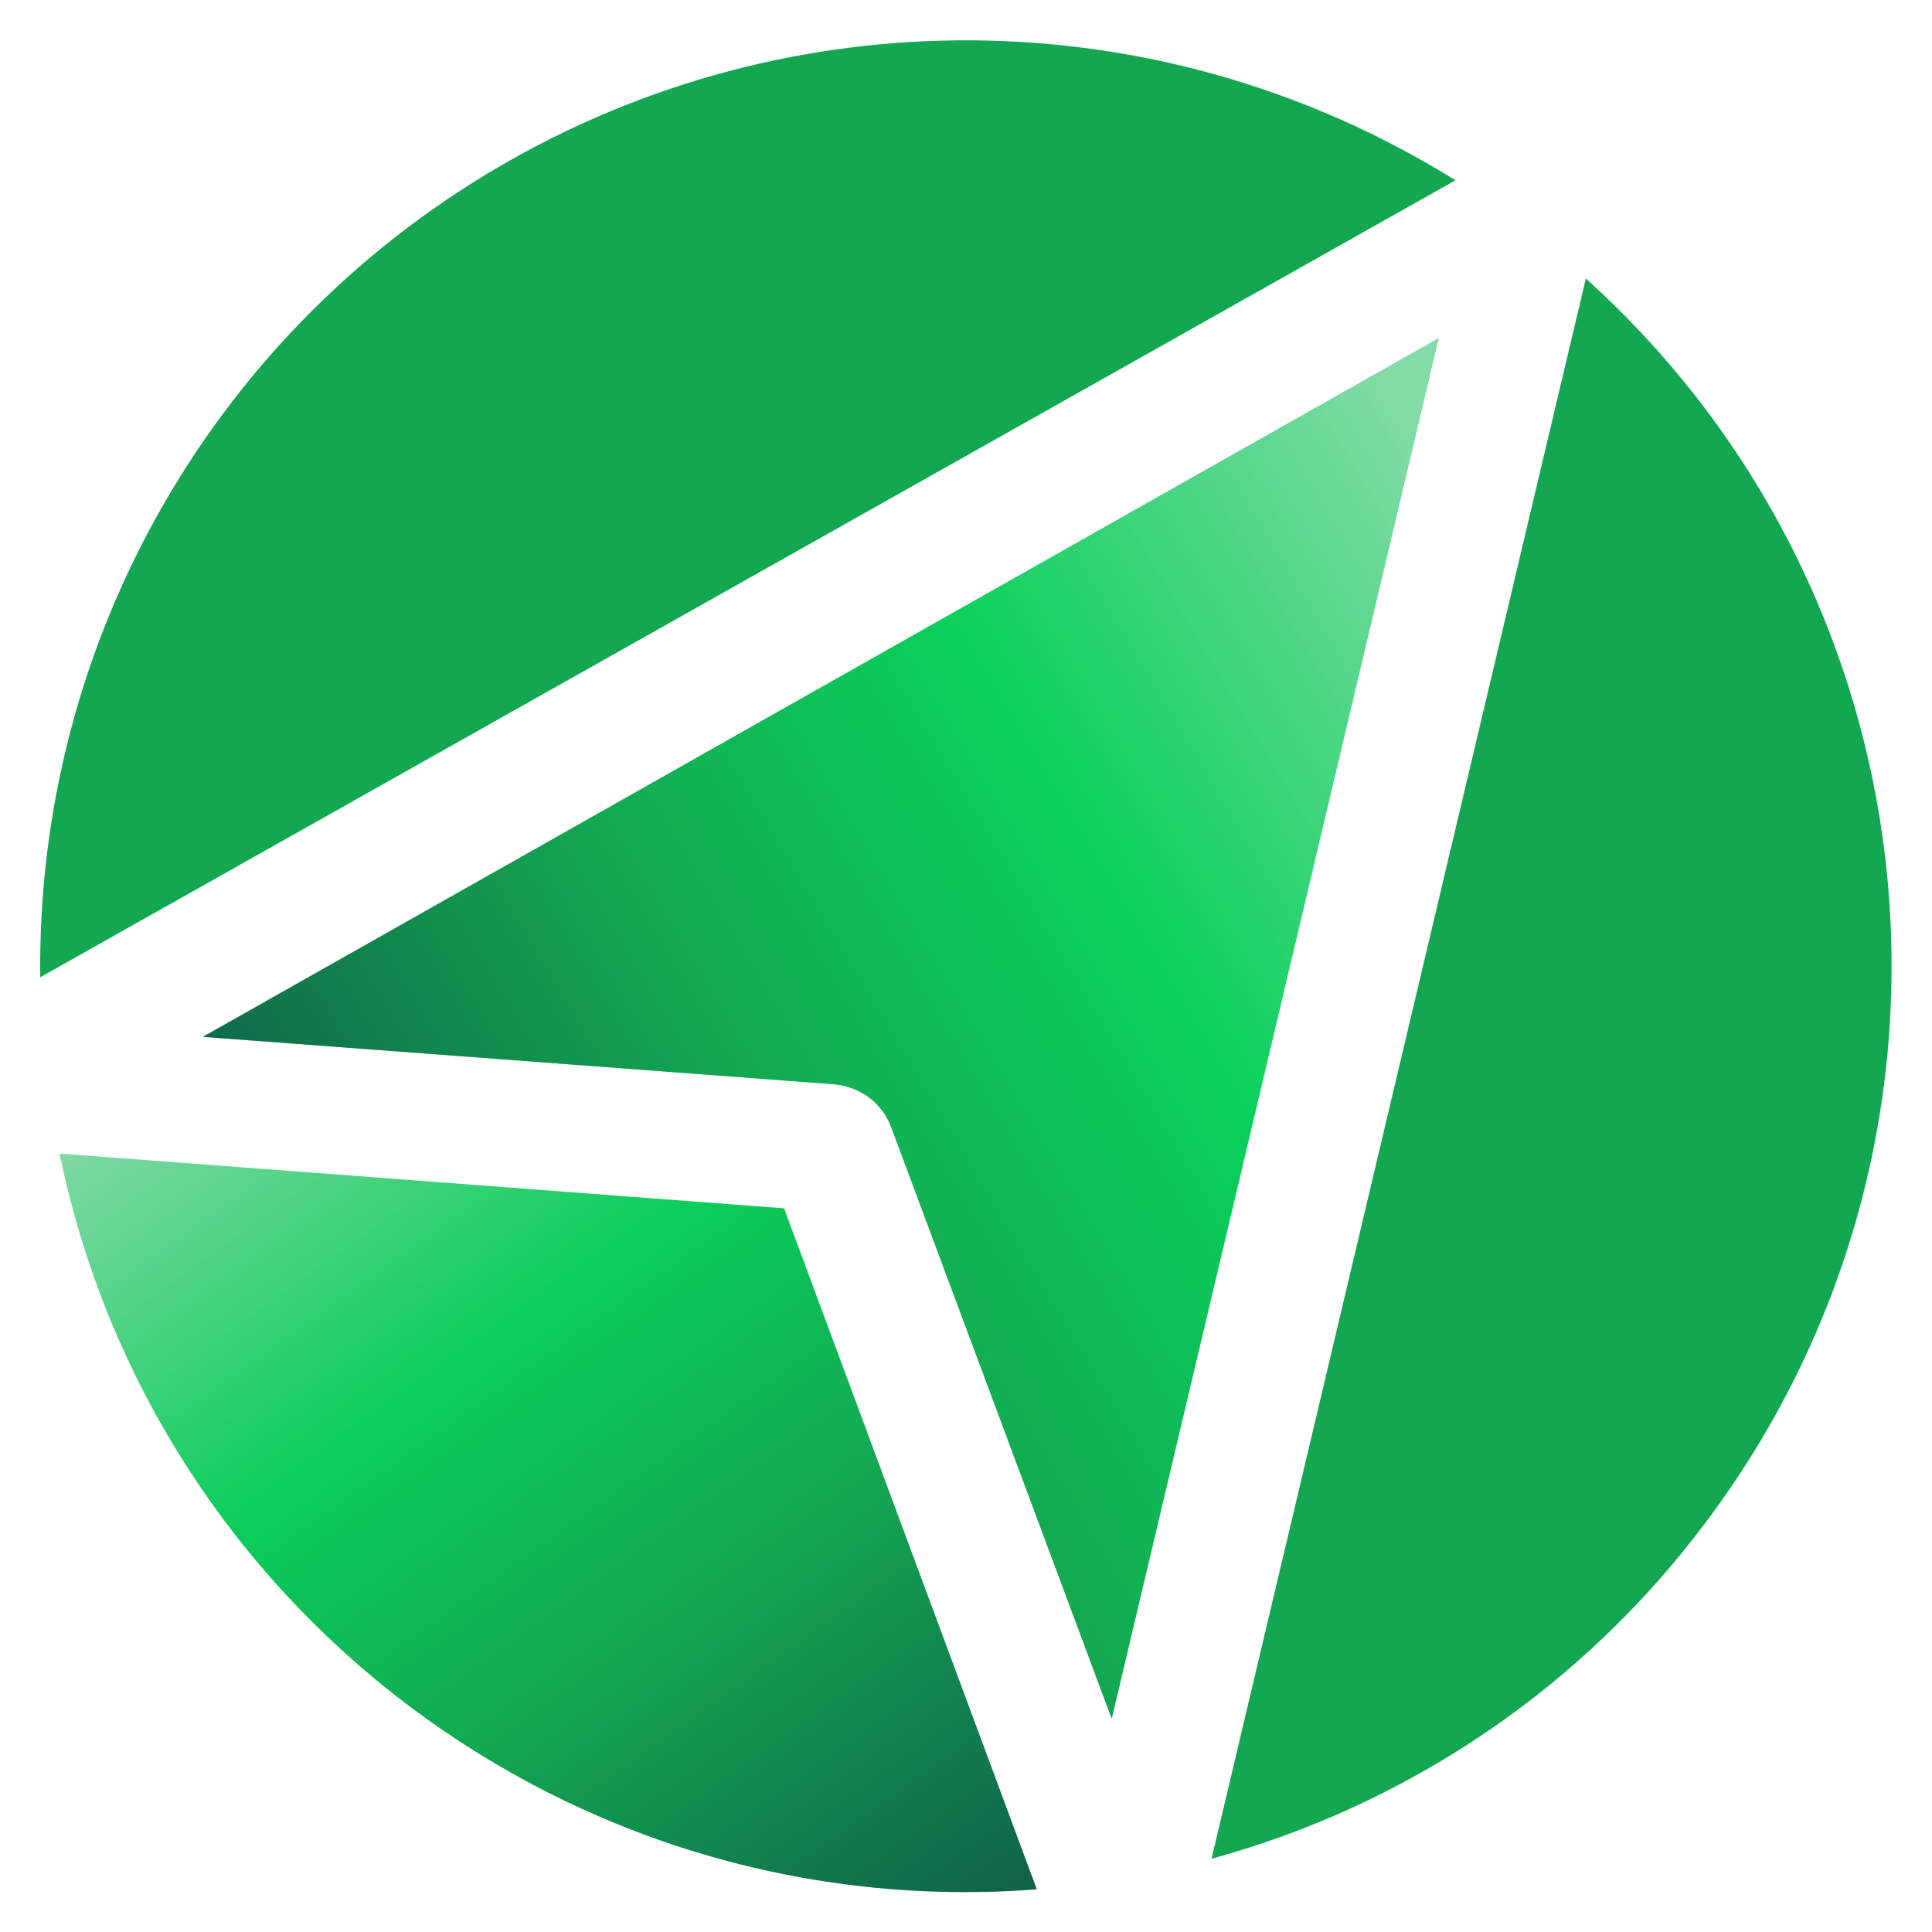
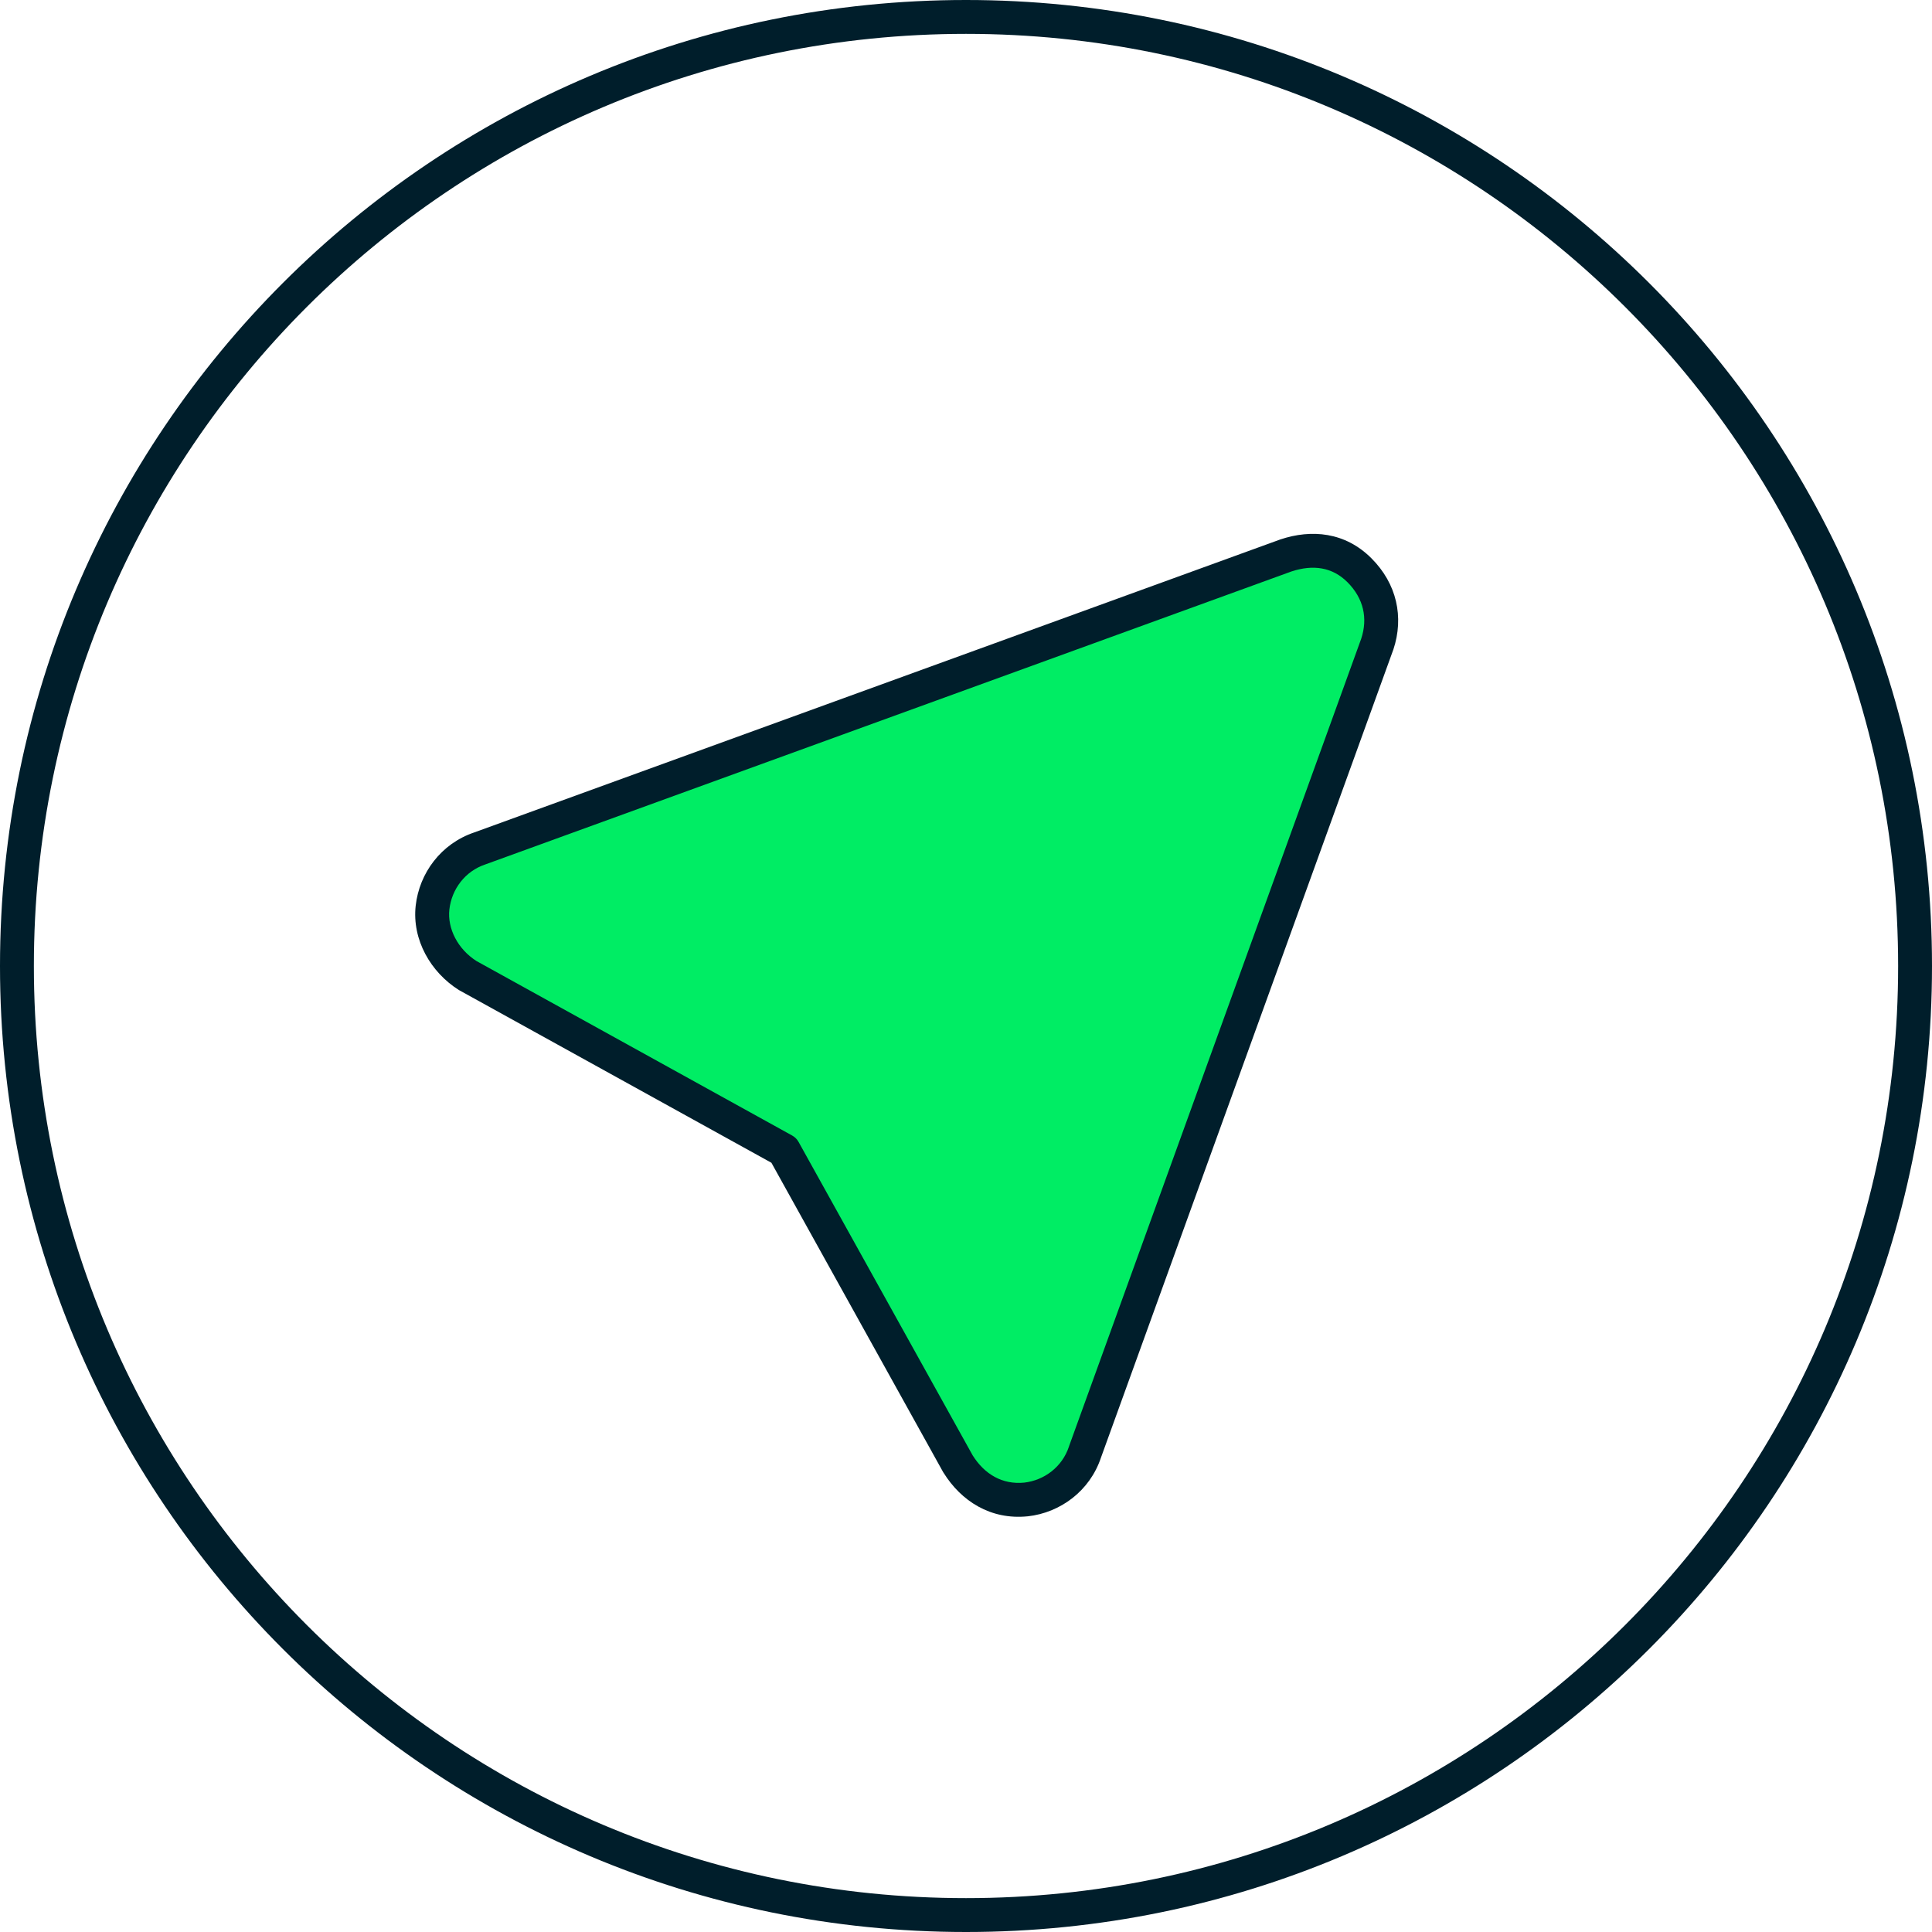
- <svg xmlns="http://www.w3.org/2000/svg" viewBox="0 0 24 24">
-   <defs>
-     <style>.cls-1{fill:#13a752;}.cls-2{fill:url(#linear-gradient);}.cls-3{fill:#80d8a4;}.cls-4{fill:url(#linear-gradient-2);}</style>
-     <linearGradient id="linear-gradient" x1="11.58" y1="24.39" x2="3.15" y2="12.6" gradientUnits="userSpaceOnUse">
-       <stop offset="0" stop-color="#116149" />
-       <stop offset="0.37" stop-color="#13a752" />
-       <stop offset="0.65" stop-color="#0acd5b" />
-       <stop offset="0.93" stop-color="#69d696" />
-       <stop offset="1" stop-color="#80d8a4" />
-     </linearGradient>
-     <linearGradient id="linear-gradient-2" x1="20.3" y1="9.84" x2="5.18" y2="18.88" gradientUnits="userSpaceOnUse">
-       <stop offset="0" stop-color="#83dba7" />
-       <stop offset="0.07" stop-color="#69d997" />
-       <stop offset="0.35" stop-color="#0ad05b" />
-       <stop offset="0.63" stop-color="#13aa52" />
-       <stop offset="1" stop-color="#116149" />
-     </linearGradient>
-   </defs>
-   <g id="Layer_1" data-name="Layer 1">
-     <path class="cls-1" d="M21.19,18.91a11.42,11.42,0,0,1-6.14,4.18L19.7,3.46A11.5,11.5,0,0,1,21.19,18.91Z" />
-     <path class="cls-1" d="M18.08,2.24.5,12.14a11.5,11.5,0,0,1,17.58-9.9Z" />
-     <path class="cls-2" d="M12.88,23.47A11.49,11.49,0,0,1,.74,14.33l9,.68Z" />
-     <path class="cls-3" d="M17.87,4.21h0L13.81,21.35,11.07,14a.94.94,0,0,0-.27-.37.81.81,0,0,0-.43-.16l-7.85-.59Z" />
-     <path class="cls-4" d="M17.87,4.2h0L13.81,21.35,11.07,14a.8.8,0,0,0-.28-.37.86.86,0,0,0-.42-.16l-7.85-.59Z" />
-   </g>
+ <svg xmlns="http://www.w3.org/2000/svg" width="32" height="32" viewBox="0 0 32 32" fill="none">
+   <path fill-rule="evenodd" clip-rule="evenodd" d="M16 0.561C7.473 0.561 0.561 7.473 0.561 16C0.561 24.526 7.473 31.439 16 31.439C24.526 31.439 31.439 24.526 31.439 16C31.439 7.473 24.526 0.561 16 0.561ZM0 16C0 7.163 7.163 0 16 0C24.837 0 32 7.163 32 16C32 24.837 24.837 32 16 32C7.163 32 0 24.837 0 16Z" fill="#001E2B" />
+   <path d="M12.983 19.052L15.868 24.248C16.112 24.64 16.503 24.885 16.992 24.836C17.433 24.787 17.824 24.493 17.97 24.052L22.811 10.671C22.958 10.23 22.86 9.789 22.518 9.446C22.175 9.103 21.735 9.054 21.295 9.201L7.946 14.053C7.506 14.2 7.213 14.592 7.164 15.033C7.115 15.475 7.36 15.916 7.751 16.161L12.983 19.052Z" fill="#00ED64" />
+   <path fill-rule="evenodd" clip-rule="evenodd" d="M21.206 8.935C21.723 8.762 22.282 8.812 22.716 9.248C23.134 9.666 23.258 10.219 23.078 10.76L23.075 10.767L18.235 24.144C18.052 24.692 17.565 25.055 17.023 25.115L17.02 25.115C16.406 25.177 15.92 24.861 15.63 24.396C15.627 24.392 15.625 24.388 15.622 24.384L12.777 19.259L7.615 16.406C7.611 16.404 7.606 16.401 7.602 16.399C7.134 16.105 6.823 15.566 6.885 15.002C6.945 14.46 7.306 13.973 7.854 13.788L21.206 8.935ZM21.388 9.466L8.035 14.319C7.705 14.43 7.481 14.726 7.443 15.064C7.408 15.38 7.583 15.722 7.894 15.919L13.119 18.807C13.165 18.832 13.203 18.87 13.228 18.916L16.11 24.105C16.308 24.42 16.603 24.592 16.963 24.557C17.299 24.519 17.594 24.294 17.704 23.963L17.706 23.956L22.546 10.579C22.658 10.24 22.585 9.911 22.319 9.644C22.07 9.394 21.75 9.346 21.388 9.466Z" fill="#001E2B" />
</svg>
